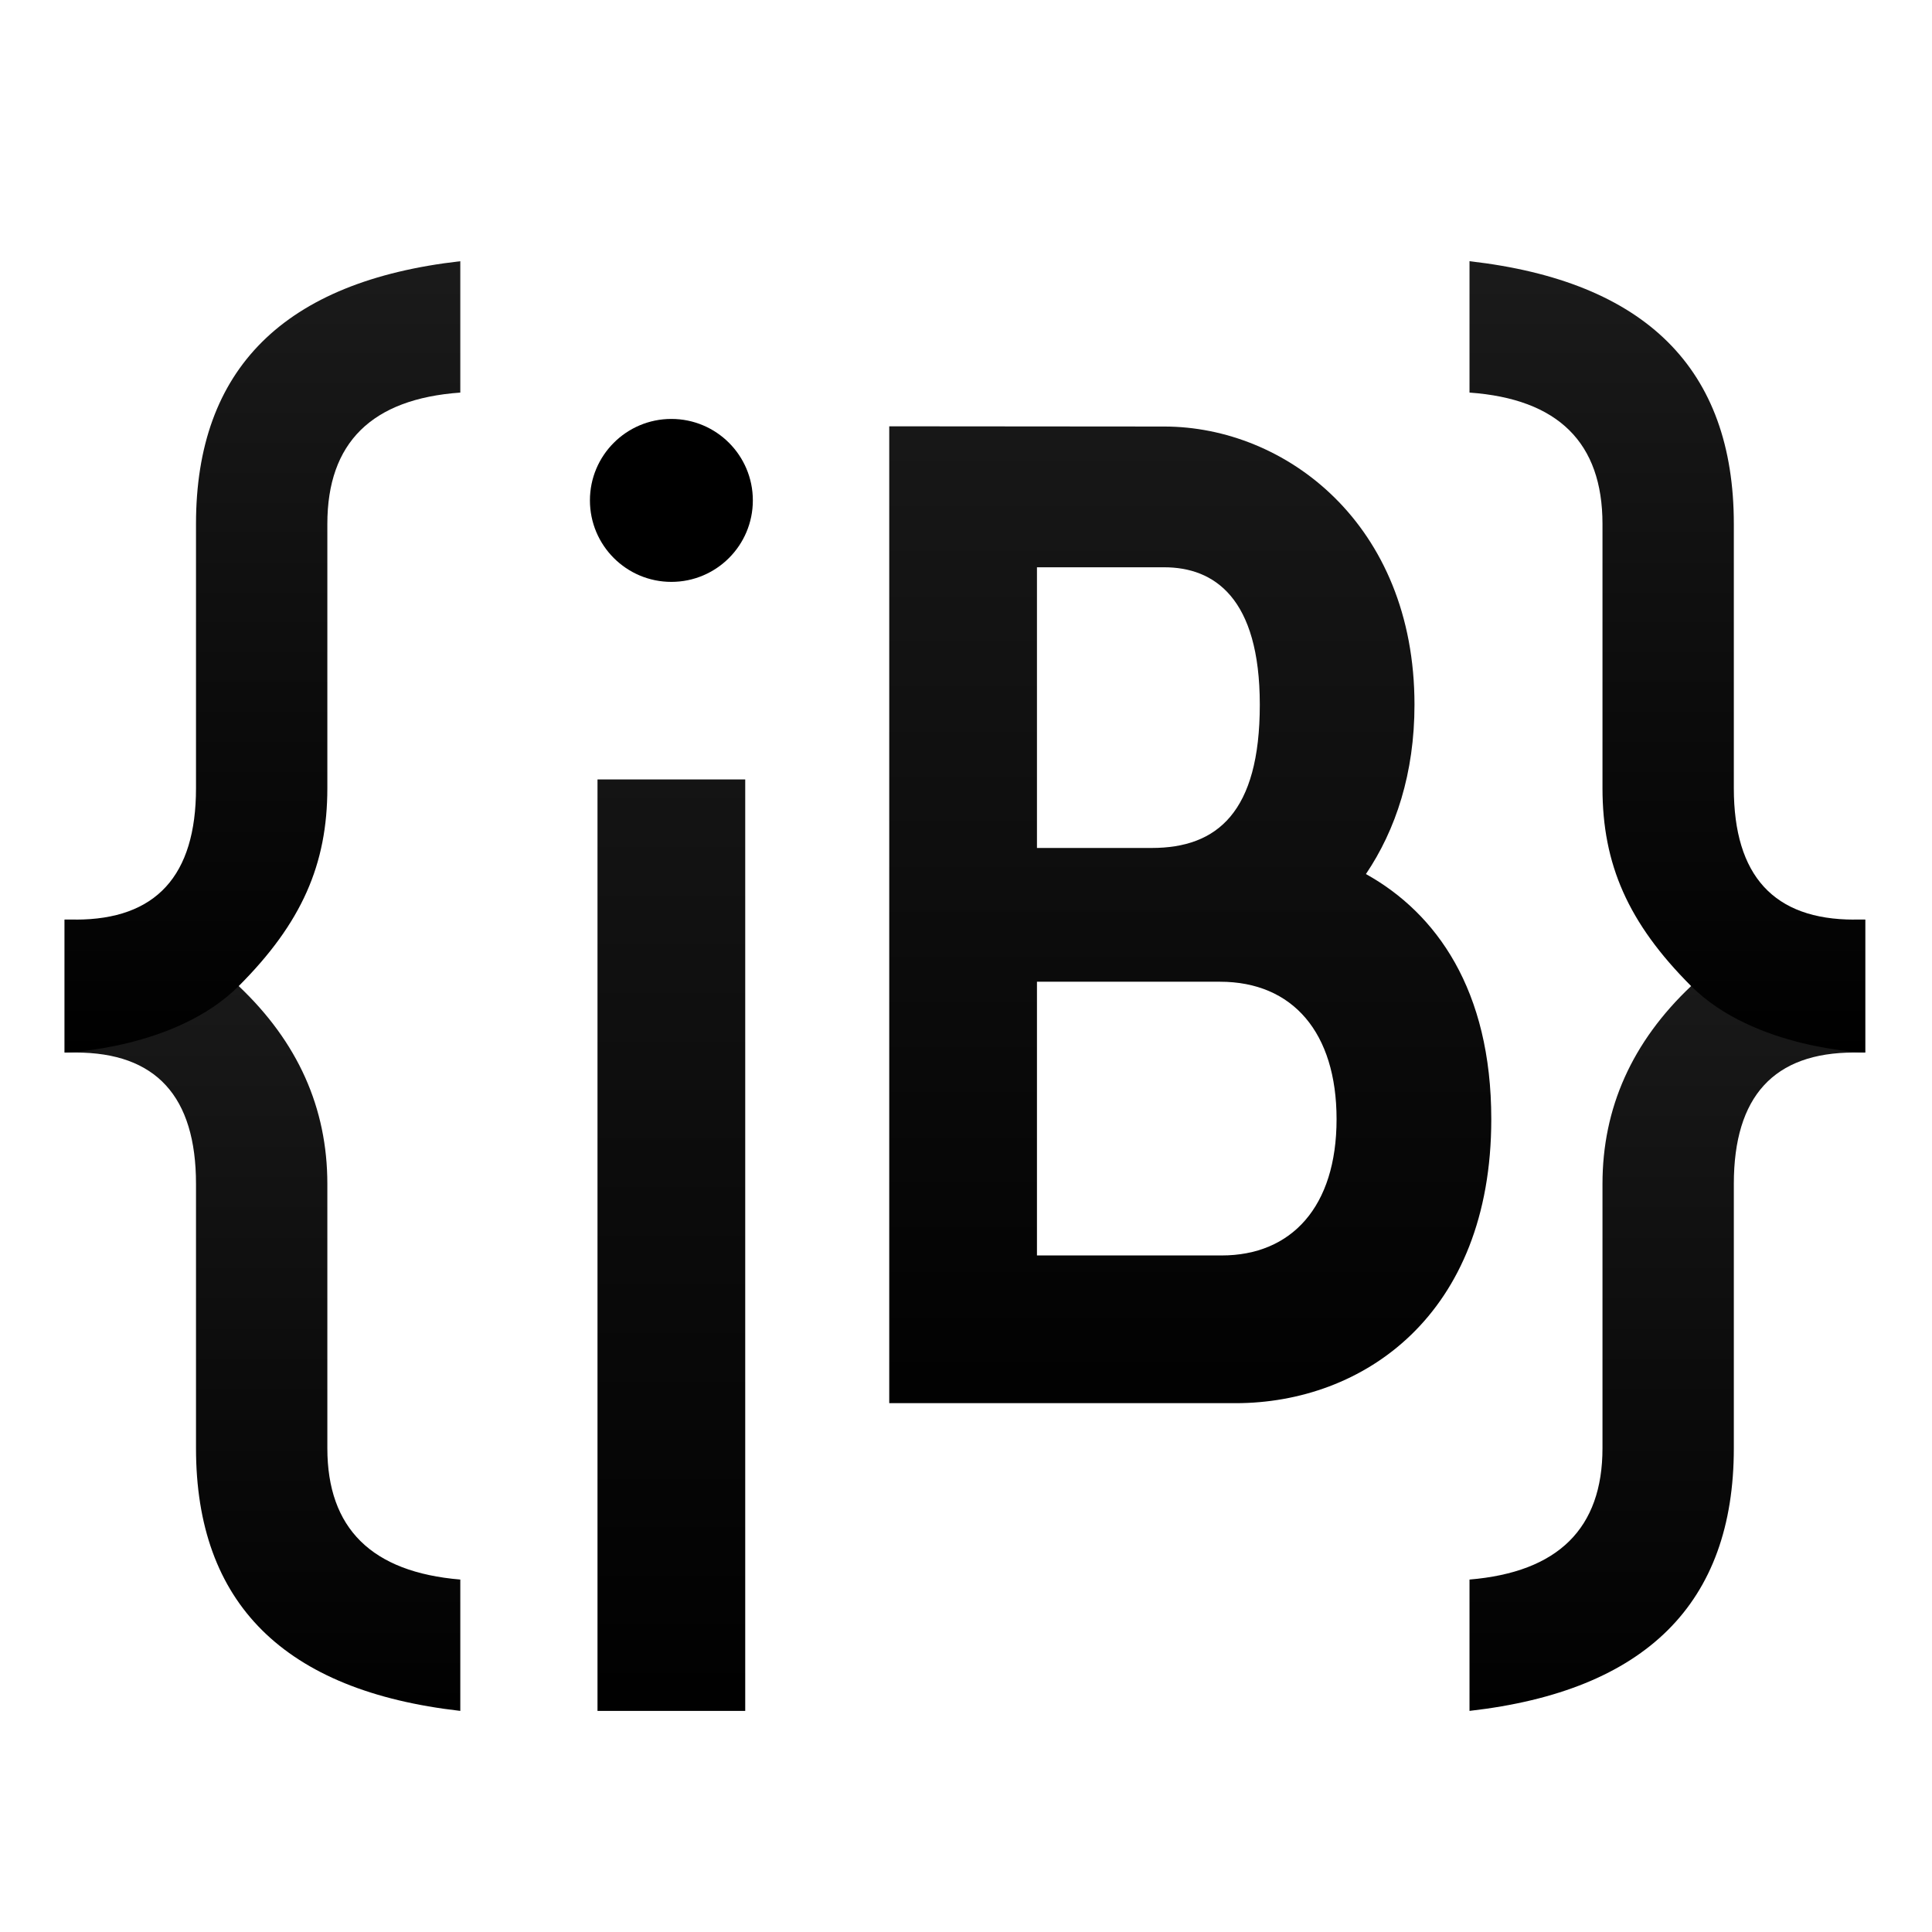
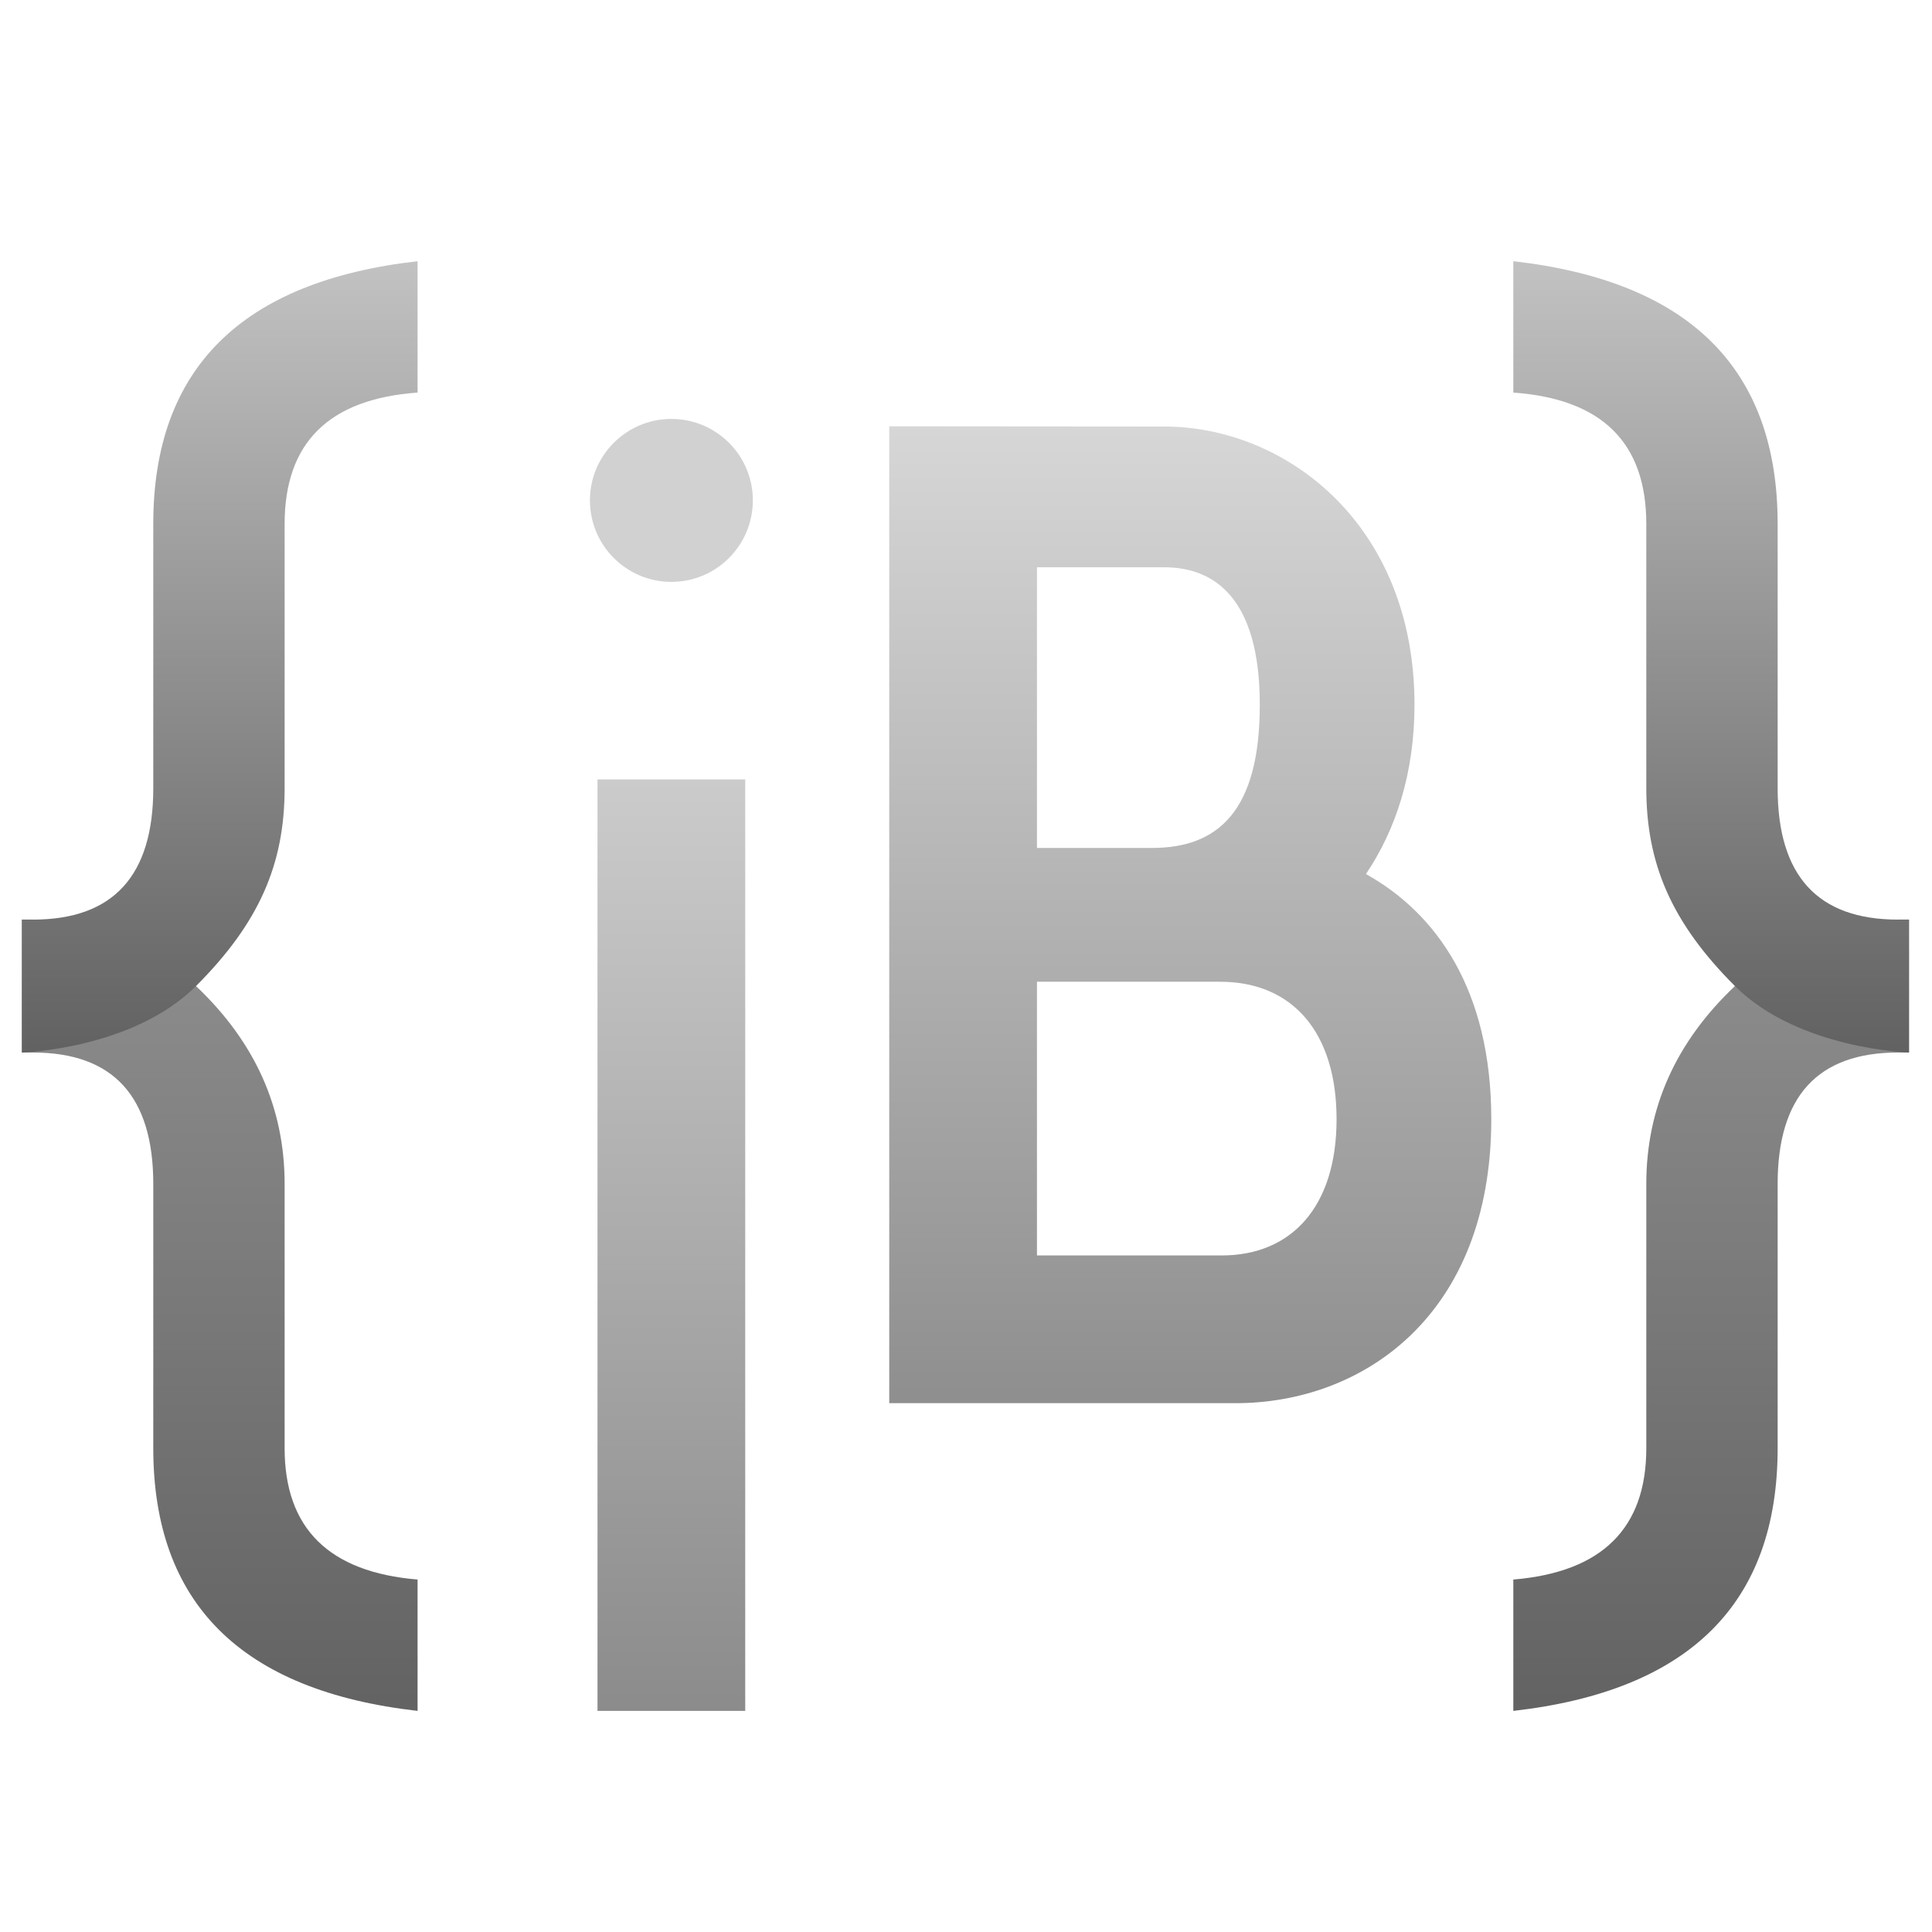
<svg xmlns="http://www.w3.org/2000/svg" version="1.0" id="Ebene_1" x="0px" y="0px" width="500px" height="500px" viewBox="0 0 500 500" enable-background="new 0 0 500 500" xml:space="preserve">
  <g>
-     <g>
-       <linearGradient id="SVGID_1_" gradientUnits="userSpaceOnUse" x1="431.506" y1="229.899" x2="431.506" y2="450.068">
-         <stop offset="0" style="stop-color:#1C1C1C" />
-         <stop offset="1" style="stop-color:#000000" />
-       </linearGradient>
-       <path fill="url(#SVGID_1_)" d="M479.844,237.992h2.862v34.403h-2.862c-20.753,0-31.13,11.335-31.13,33.999v68.399    c0,40.14-22.798,62.796-68.407,67.984v-33.991c22.939-1.911,34.415-13.239,34.415-33.993v-68.399    c0-19.66,7.642-36.728,22.938-51.202" />
-       <linearGradient id="SVGID_2_" gradientUnits="userSpaceOnUse" x1="431.506" y1="56.653" x2="431.506" y2="273.217">
-         <stop offset="0" style="stop-color:#1C1C1C" />
-         <stop offset="1" style="stop-color:#000000" />
-       </linearGradient>
-       <path fill="url(#SVGID_2_)" d="M437.66,255.192c-16.326-16.326-22.938-31.539-22.938-51.2v-68.4    c0-21.021-11.476-32.357-34.415-33.992v-34c45.609,5.189,68.407,27.853,68.407,67.992v68.4c0,22.671,10.377,34,31.13,34h2.862    v34.403C482.706,272.396,453.987,271.521,437.66,255.192z" />
-     </g>
-     <g>
-       <linearGradient id="SVGID_3_" gradientUnits="userSpaceOnUse" x1="-178.09" y1="229.9" x2="-178.09" y2="450.067" gradientTransform="matrix(-1 0 0 1 -110.165 0)">
-         <stop offset="0" style="stop-color:#1C1C1C" />
-         <stop offset="1" style="stop-color:#000000" />
-       </linearGradient>
-       <path fill="url(#SVGID_3_)" d="M61.779,255.192c15.296,14.475,22.938,31.542,22.938,51.202v68.399    c0,20.754,11.47,32.082,34.408,33.993v33.991c-45.602-5.188-68.4-27.845-68.4-67.984v-68.399c0-22.664-10.376-33.999-31.13-33.999    h-2.869v-34.403h2.869" />
-       <linearGradient id="SVGID_4_" gradientUnits="userSpaceOnUse" x1="-178.09" y1="56.654" x2="-178.09" y2="273.216" gradientTransform="matrix(-1 0 0 1 -110.165 0)">
-         <stop offset="0" style="stop-color:#1C1C1C" />
-         <stop offset="1" style="stop-color:#000000" />
-       </linearGradient>
-       <path fill="url(#SVGID_4_)" d="M16.726,272.396v-34.403h2.869c20.754,0,31.13-11.329,31.13-34v-68.4    c0-40.139,22.798-62.803,68.4-67.992v34c-22.938,1.635-34.408,12.971-34.408,33.992v68.4c0,19.661-6.612,34.874-22.938,51.2    C45.452,271.521,16.726,272.396,16.726,272.396z" />
-     </g>
-     <g>
-       <linearGradient id="SVGID_5_" gradientUnits="userSpaceOnUse" x1="173.748" y1="99.77" x2="173.748" y2="451.867">
-         <stop offset="0" style="stop-color:#1C1C1C" />
-         <stop offset="1" style="stop-color:#000000" />
-       </linearGradient>
-       <rect x="154.633" y="201.718" fill="url(#SVGID_5_)" width="38.23" height="241.062" />
-     </g>
-     <path d="M194.835,129.501c0,11.643-9.439,21.088-21.084,21.088c-11.642,0-21.078-9.445-21.078-21.088   c0-11.642,9.436-21.081,21.078-21.081C185.396,108.42,194.835,117.86,194.835,129.501z" />
-     <linearGradient id="SVGID_6_" gradientUnits="userSpaceOnUse" x1="308.039" y1="55.169" x2="308.039" y2="381.784">
-       <stop offset="0" style="stop-color:#1C1C1C" />
-       <stop offset="1" style="stop-color:#000000" />
+     <linearGradient id="SVGID_1_" gradientUnits="userSpaceOnUse" x1="442.846" y1="229.899" x2="442.846" y2="450.067">
+       <stop offset="0" style="stop-color:#909090" />
+       <stop offset="1" style="stop-color:#616161" />
    </linearGradient>
-     <path fill="url(#SVGID_6_)" d="M353.499,226.203c7.741-11.461,12.569-26.127,12.569-43.824c0-46.761-33.377-71.993-64.774-71.993   l-71.159-0.056v252.81h89.646c32.935,0,66.162-22.725,66.162-73.499C385.942,256.177,371.706,236.327,353.499,226.203z    M301.294,146.812c12.898,0,24.74,7.872,24.74,35.567c0,27.838-11.045,37.072-27.933,37.072h-29.736v-72.64H301.294z    M316.165,324.91h-47.8v-70.837h47.377c18.816,0,30.16,13.168,30.16,35.568C345.902,312.385,334.173,324.91,316.165,324.91z" />
+     <path fill="url(#SVGID_1_)" d="M491.184,237.992h2.862v34.403h-2.862c-20.753,0-31.13,11.335-31.13,33.999v68.399   c0,40.14-22.798,62.796-68.407,67.984v-33.991c22.939-1.911,34.415-13.239,34.415-33.993v-68.399   c0-19.66,7.642-36.728,22.938-51.202" />
+     <linearGradient id="SVGID_2_" gradientUnits="userSpaceOnUse" x1="442.846" y1="56.653" x2="442.846" y2="273.218">
+       <stop offset="0" style="stop-color:#C7C7C7" />
+       <stop offset="1" style="stop-color:#616161" />
+     </linearGradient>
+     <path fill="url(#SVGID_2_)" d="M449,255.192c-16.326-16.326-22.938-31.539-22.938-51.2v-68.4c0-21.021-11.476-32.357-34.415-33.992   v-34c45.609,5.189,68.407,27.853,68.407,67.992v68.4c0,22.671,10.377,34,31.13,34h2.862v34.403   C494.046,272.396,465.327,271.521,449,255.192z" />
  </g>
+   <g>
+     <linearGradient id="SVGID_3_" gradientUnits="userSpaceOnUse" x1="-167.033" y1="229.9" x2="-167.033" y2="450.067" gradientTransform="matrix(-1 0 0 1 -110.1641 0)">
+       <stop offset="0" style="stop-color:#909090" />
+       <stop offset="1" style="stop-color:#616161" />
+     </linearGradient>
+     <path fill="url(#SVGID_3_)" d="M50.722,255.192c15.296,14.475,22.938,31.542,22.938,51.202v68.399   c0,20.754,11.47,32.082,34.408,33.993v33.991c-45.602-5.188-68.4-27.845-68.4-67.984v-68.399c0-22.664-10.376-33.999-31.13-33.999   H5.669v-34.403h2.869" />
+     <linearGradient id="SVGID_4_" gradientUnits="userSpaceOnUse" x1="-167.033" y1="56.654" x2="-167.033" y2="273.217" gradientTransform="matrix(-1 0 0 1 -110.1641 0)">
+       <stop offset="0" style="stop-color:#C7C7C7" />
+       <stop offset="1" style="stop-color:#616161" />
+     </linearGradient>
+     <path fill="url(#SVGID_4_)" d="M5.669,272.396v-34.403h2.869c20.754,0,31.13-11.329,31.13-34v-68.4   c0-40.139,22.798-62.803,68.4-67.992v34c-22.938,1.635-34.408,12.971-34.408,33.992v68.4c0,19.661-6.612,34.874-22.938,51.2   C34.396,271.521,5.669,272.396,5.669,272.396z" />
+   </g>
+   <g>
+     <linearGradient id="SVGID_5_" gradientUnits="userSpaceOnUse" x1="173.748" y1="99.77" x2="173.748" y2="451.866">
+       <stop offset="0" style="stop-color:#E6E6E6" />
+       <stop offset="1" style="stop-color:#898989" />
+     </linearGradient>
+     <rect x="154.633" y="201.718" fill="url(#SVGID_5_)" width="38.23" height="241.062" />
+   </g>
+   <path fill="#D1D1D1" d="M194.835,129.501c0,11.643-9.439,21.088-21.084,21.088c-11.642,0-21.078-9.445-21.078-21.088  c0-11.642,9.436-21.081,21.078-21.081C185.396,108.42,194.835,117.86,194.835,129.501z" />
+   <linearGradient id="SVGID_6_" gradientUnits="userSpaceOnUse" x1="308.039" y1="55.169" x2="308.039" y2="381.783">
+     <stop offset="0" style="stop-color:#E6E6E6" />
+     <stop offset="1" style="stop-color:#898989" />
+   </linearGradient>
+   <path fill="url(#SVGID_6_)" d="M353.499,226.203c7.741-11.461,12.569-26.127,12.569-43.824c0-46.761-33.377-71.993-64.774-71.993  l-71.159-0.056v252.81h89.646c32.935,0,66.162-22.725,66.162-73.499C385.942,256.177,371.706,236.327,353.499,226.203z   M301.294,146.812c12.898,0,24.74,7.872,24.74,35.567c0,27.838-11.045,37.072-27.933,37.072h-29.736v-72.64H301.294z   M316.165,324.91h-47.8v-70.837h47.377c18.816,0,30.16,13.168,30.16,35.568C345.902,312.385,334.173,324.91,316.165,324.91z" />
</svg>
